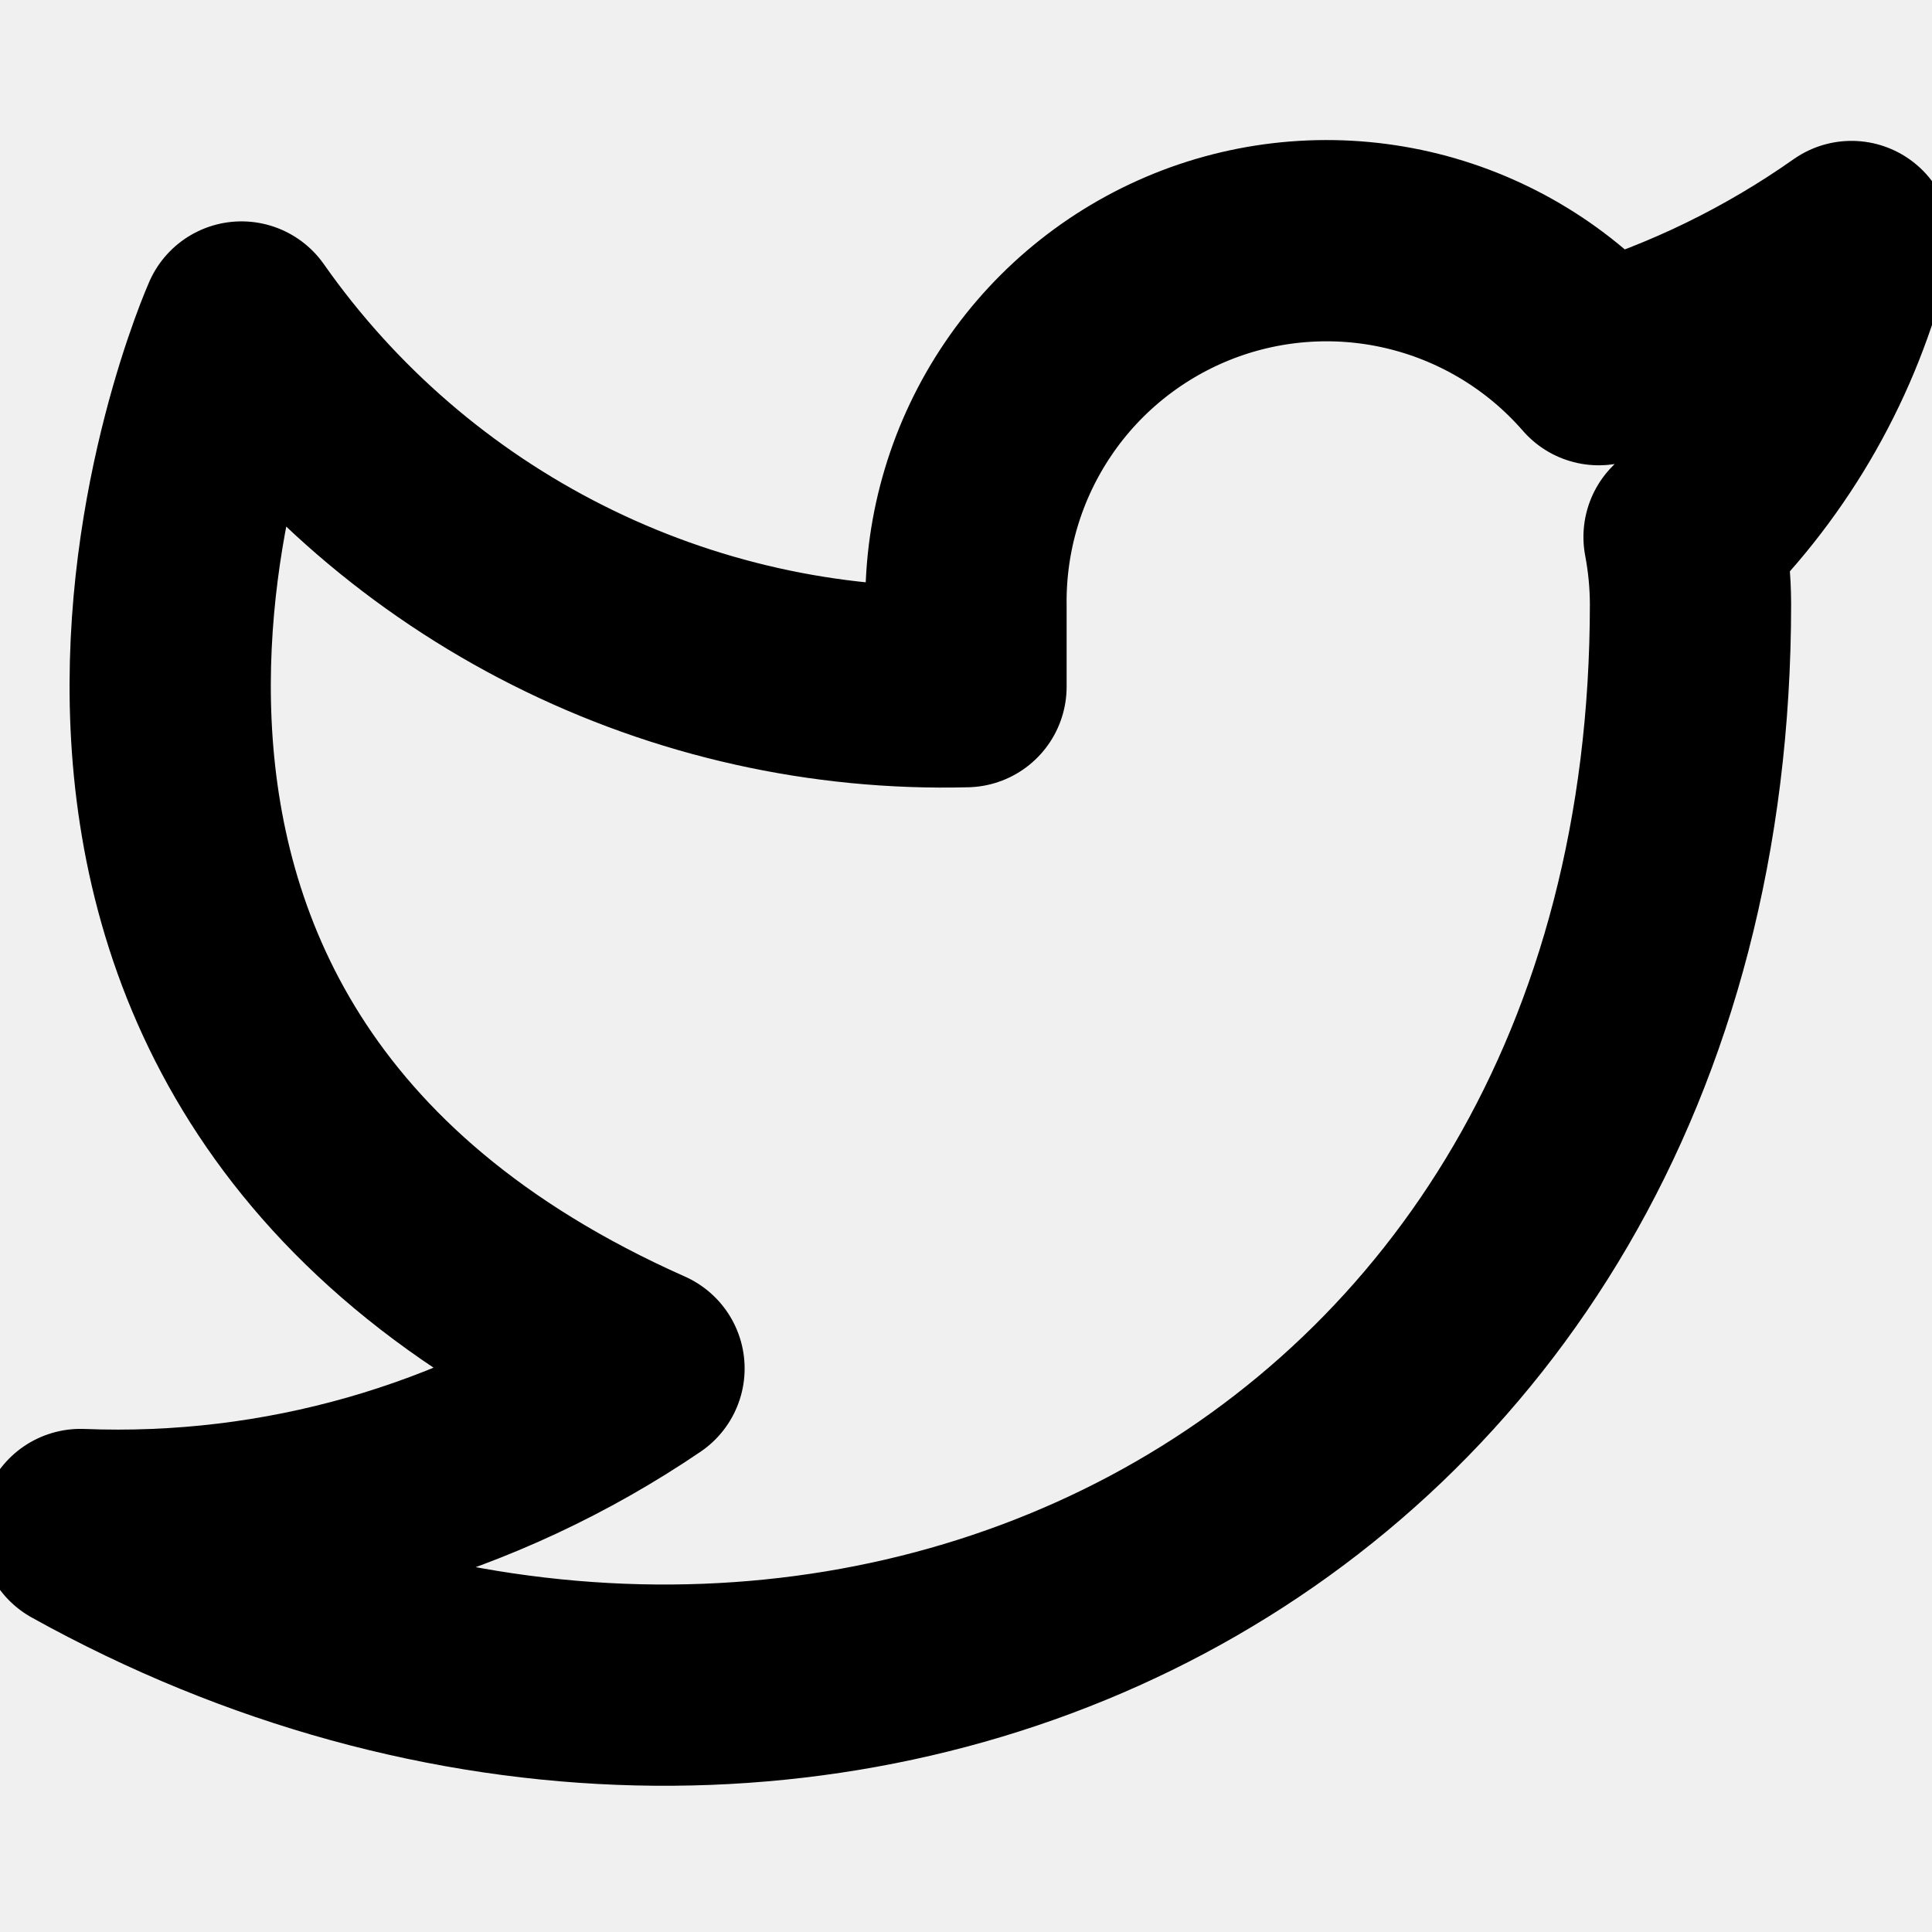
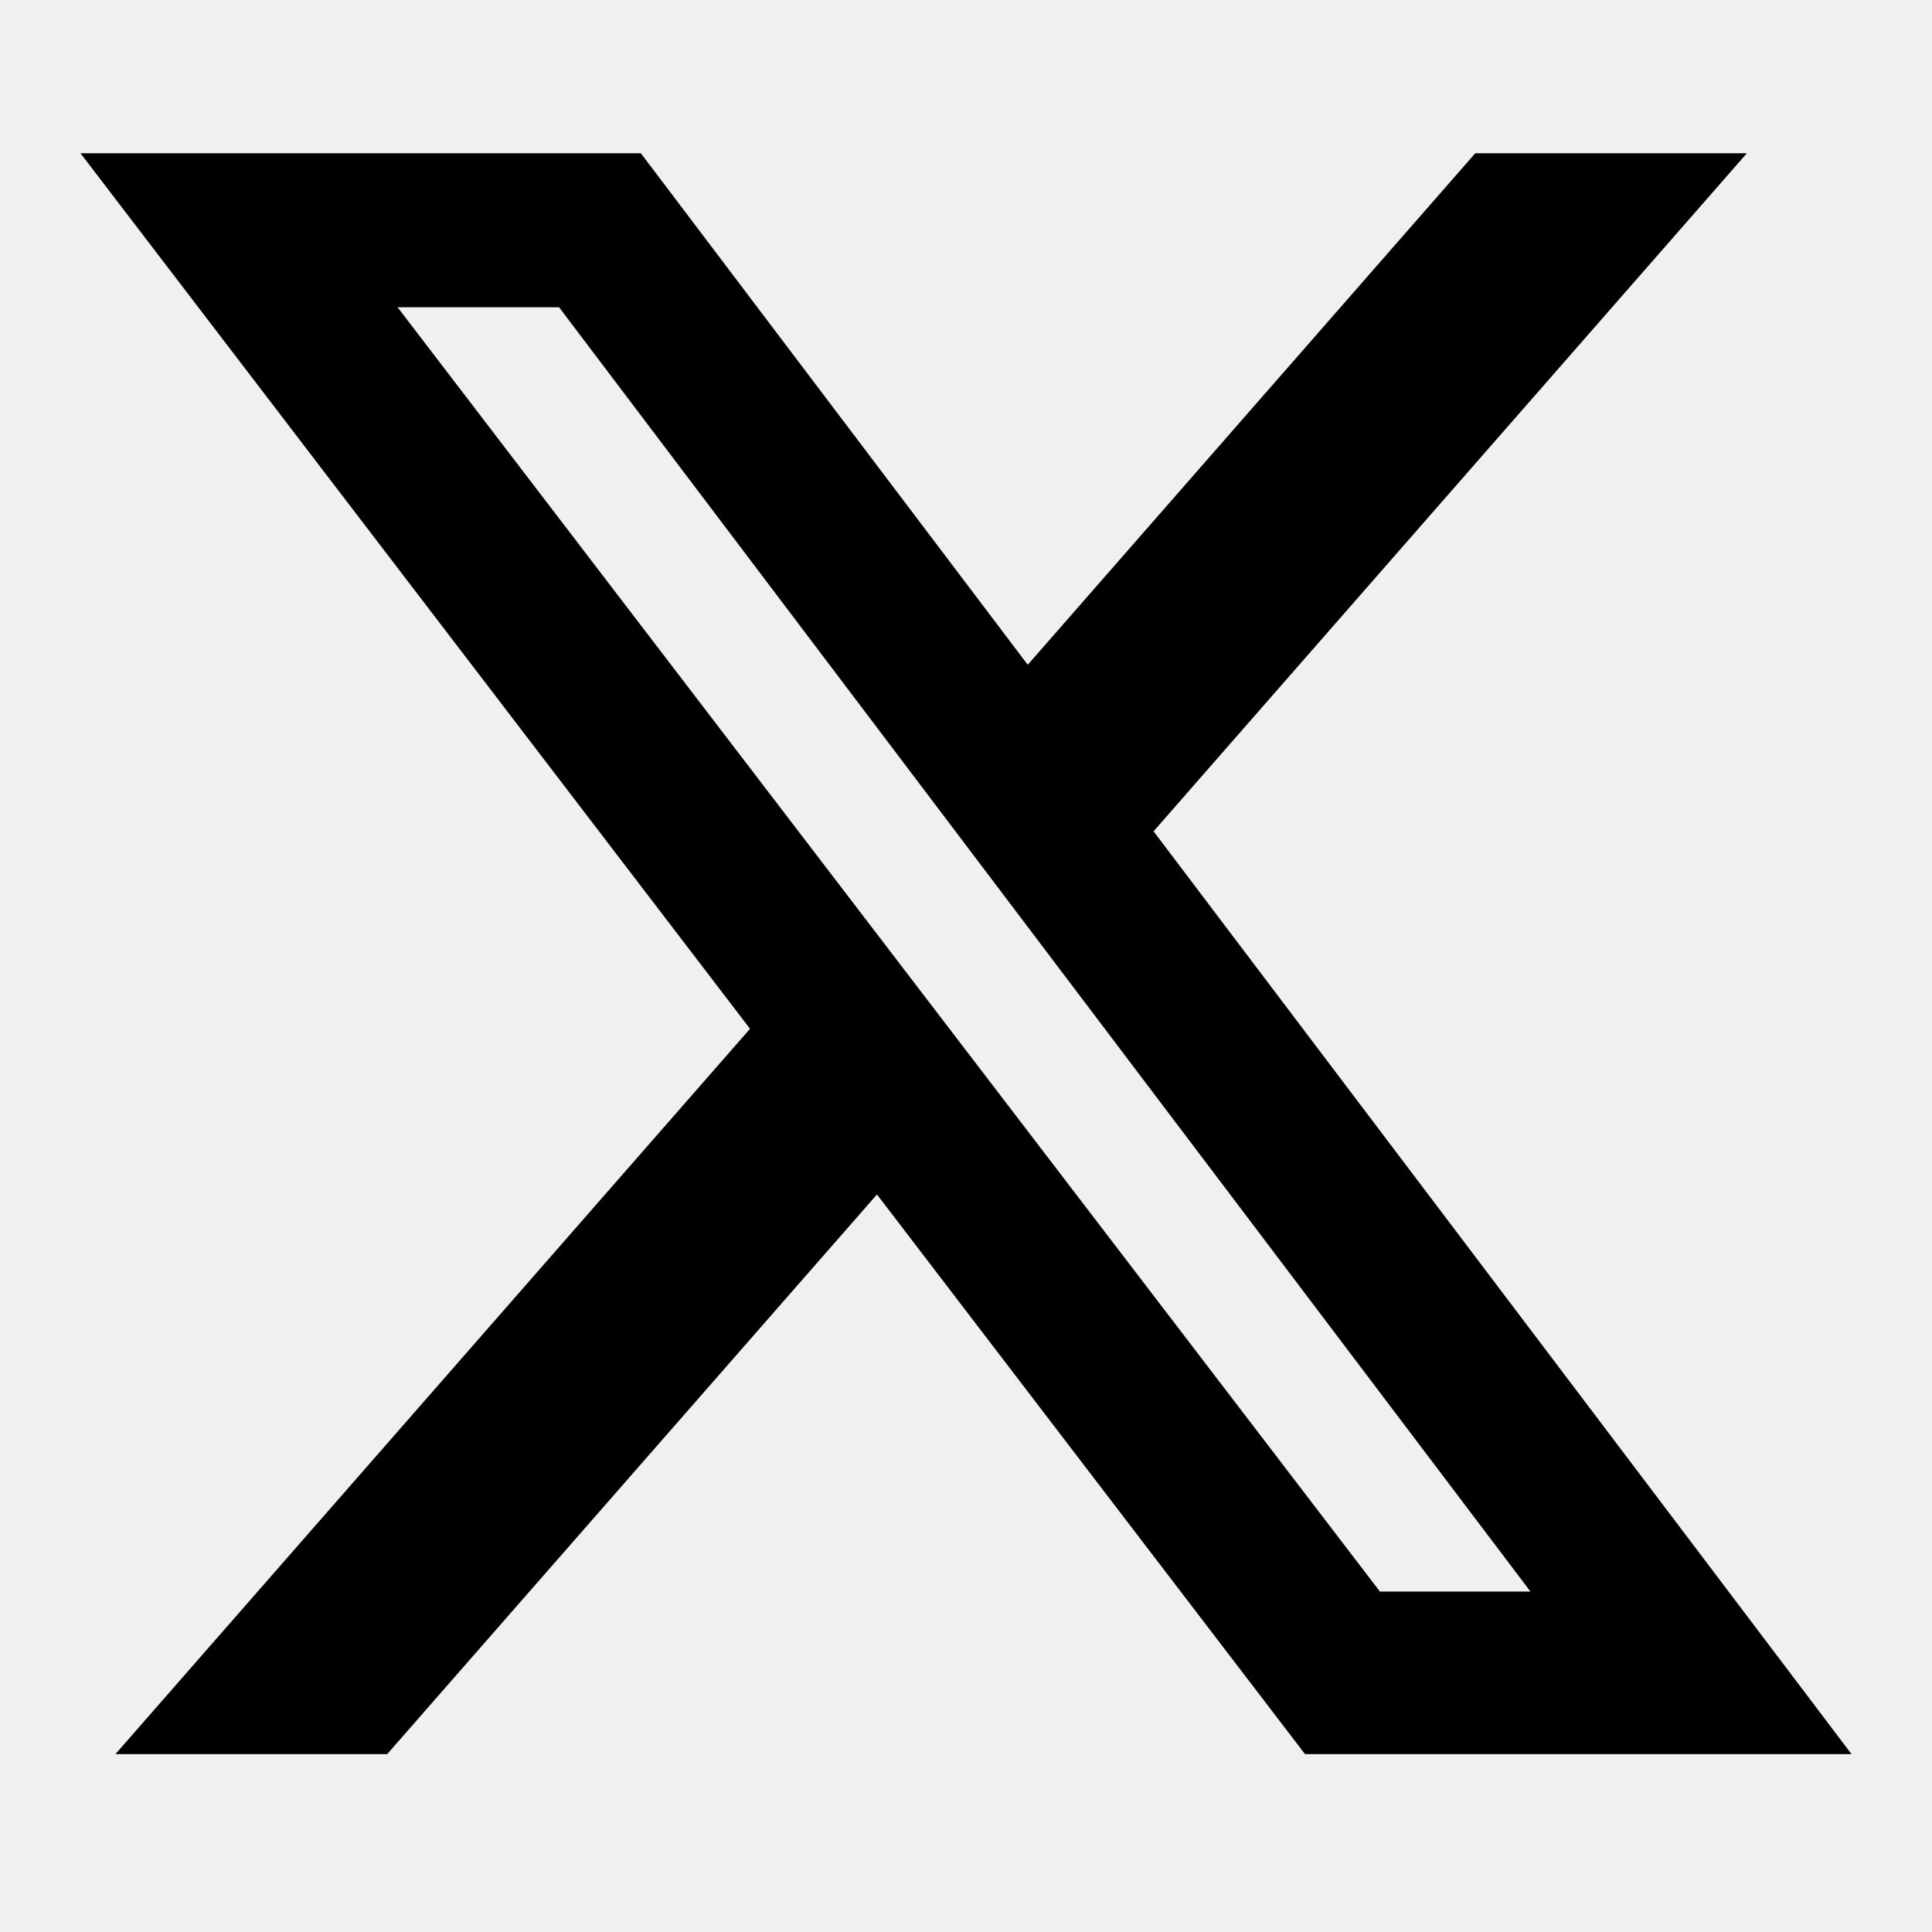
<svg xmlns="http://www.w3.org/2000/svg" width="24" height="24" viewBox="0 0 24 24" fill="none">
-   <g clip-path="url(#clip0_1075_1405)">
-     <path d="M23 3C22.042 3.675 20.982 4.192 19.86 4.53C19.258 3.838 18.457 3.347 17.567 3.124C16.677 2.901 15.739 2.957 14.882 3.284C14.025 3.612 13.288 4.194 12.773 4.954C12.258 5.713 11.988 6.612 12 7.53V8.53C10.243 8.576 8.501 8.186 6.931 7.395C5.361 6.605 4.01 5.439 3 4C3 4 -1 13 8 17C5.941 18.398 3.487 19.099 1 19C10 24 21 19 21 7.5C20.999 7.221 20.972 6.944 20.92 6.67C21.941 5.663 22.661 4.393 23 3Z" stroke="black" stroke-width="2.5" stroke-linecap="round" stroke-linejoin="round" />
-   </g>
-   <defs>
-     <clipPath id="clip0_1075_1405">
-       <rect width="24" height="24" fill="white" />
-     </clipPath>
-   </defs>
+   <path d="M18.326 1.904H21.7L14.33 10.327L23 21.79H16.211L10.894 14.838L4.81 21.79H1.434L9.317 12.78L1 1.904H7.961L12.767 8.258L18.326 1.904ZM17.142 19.771H19.012L6.945 3.817H4.939L17.142 19.771Z" fill="black" />
</svg>
